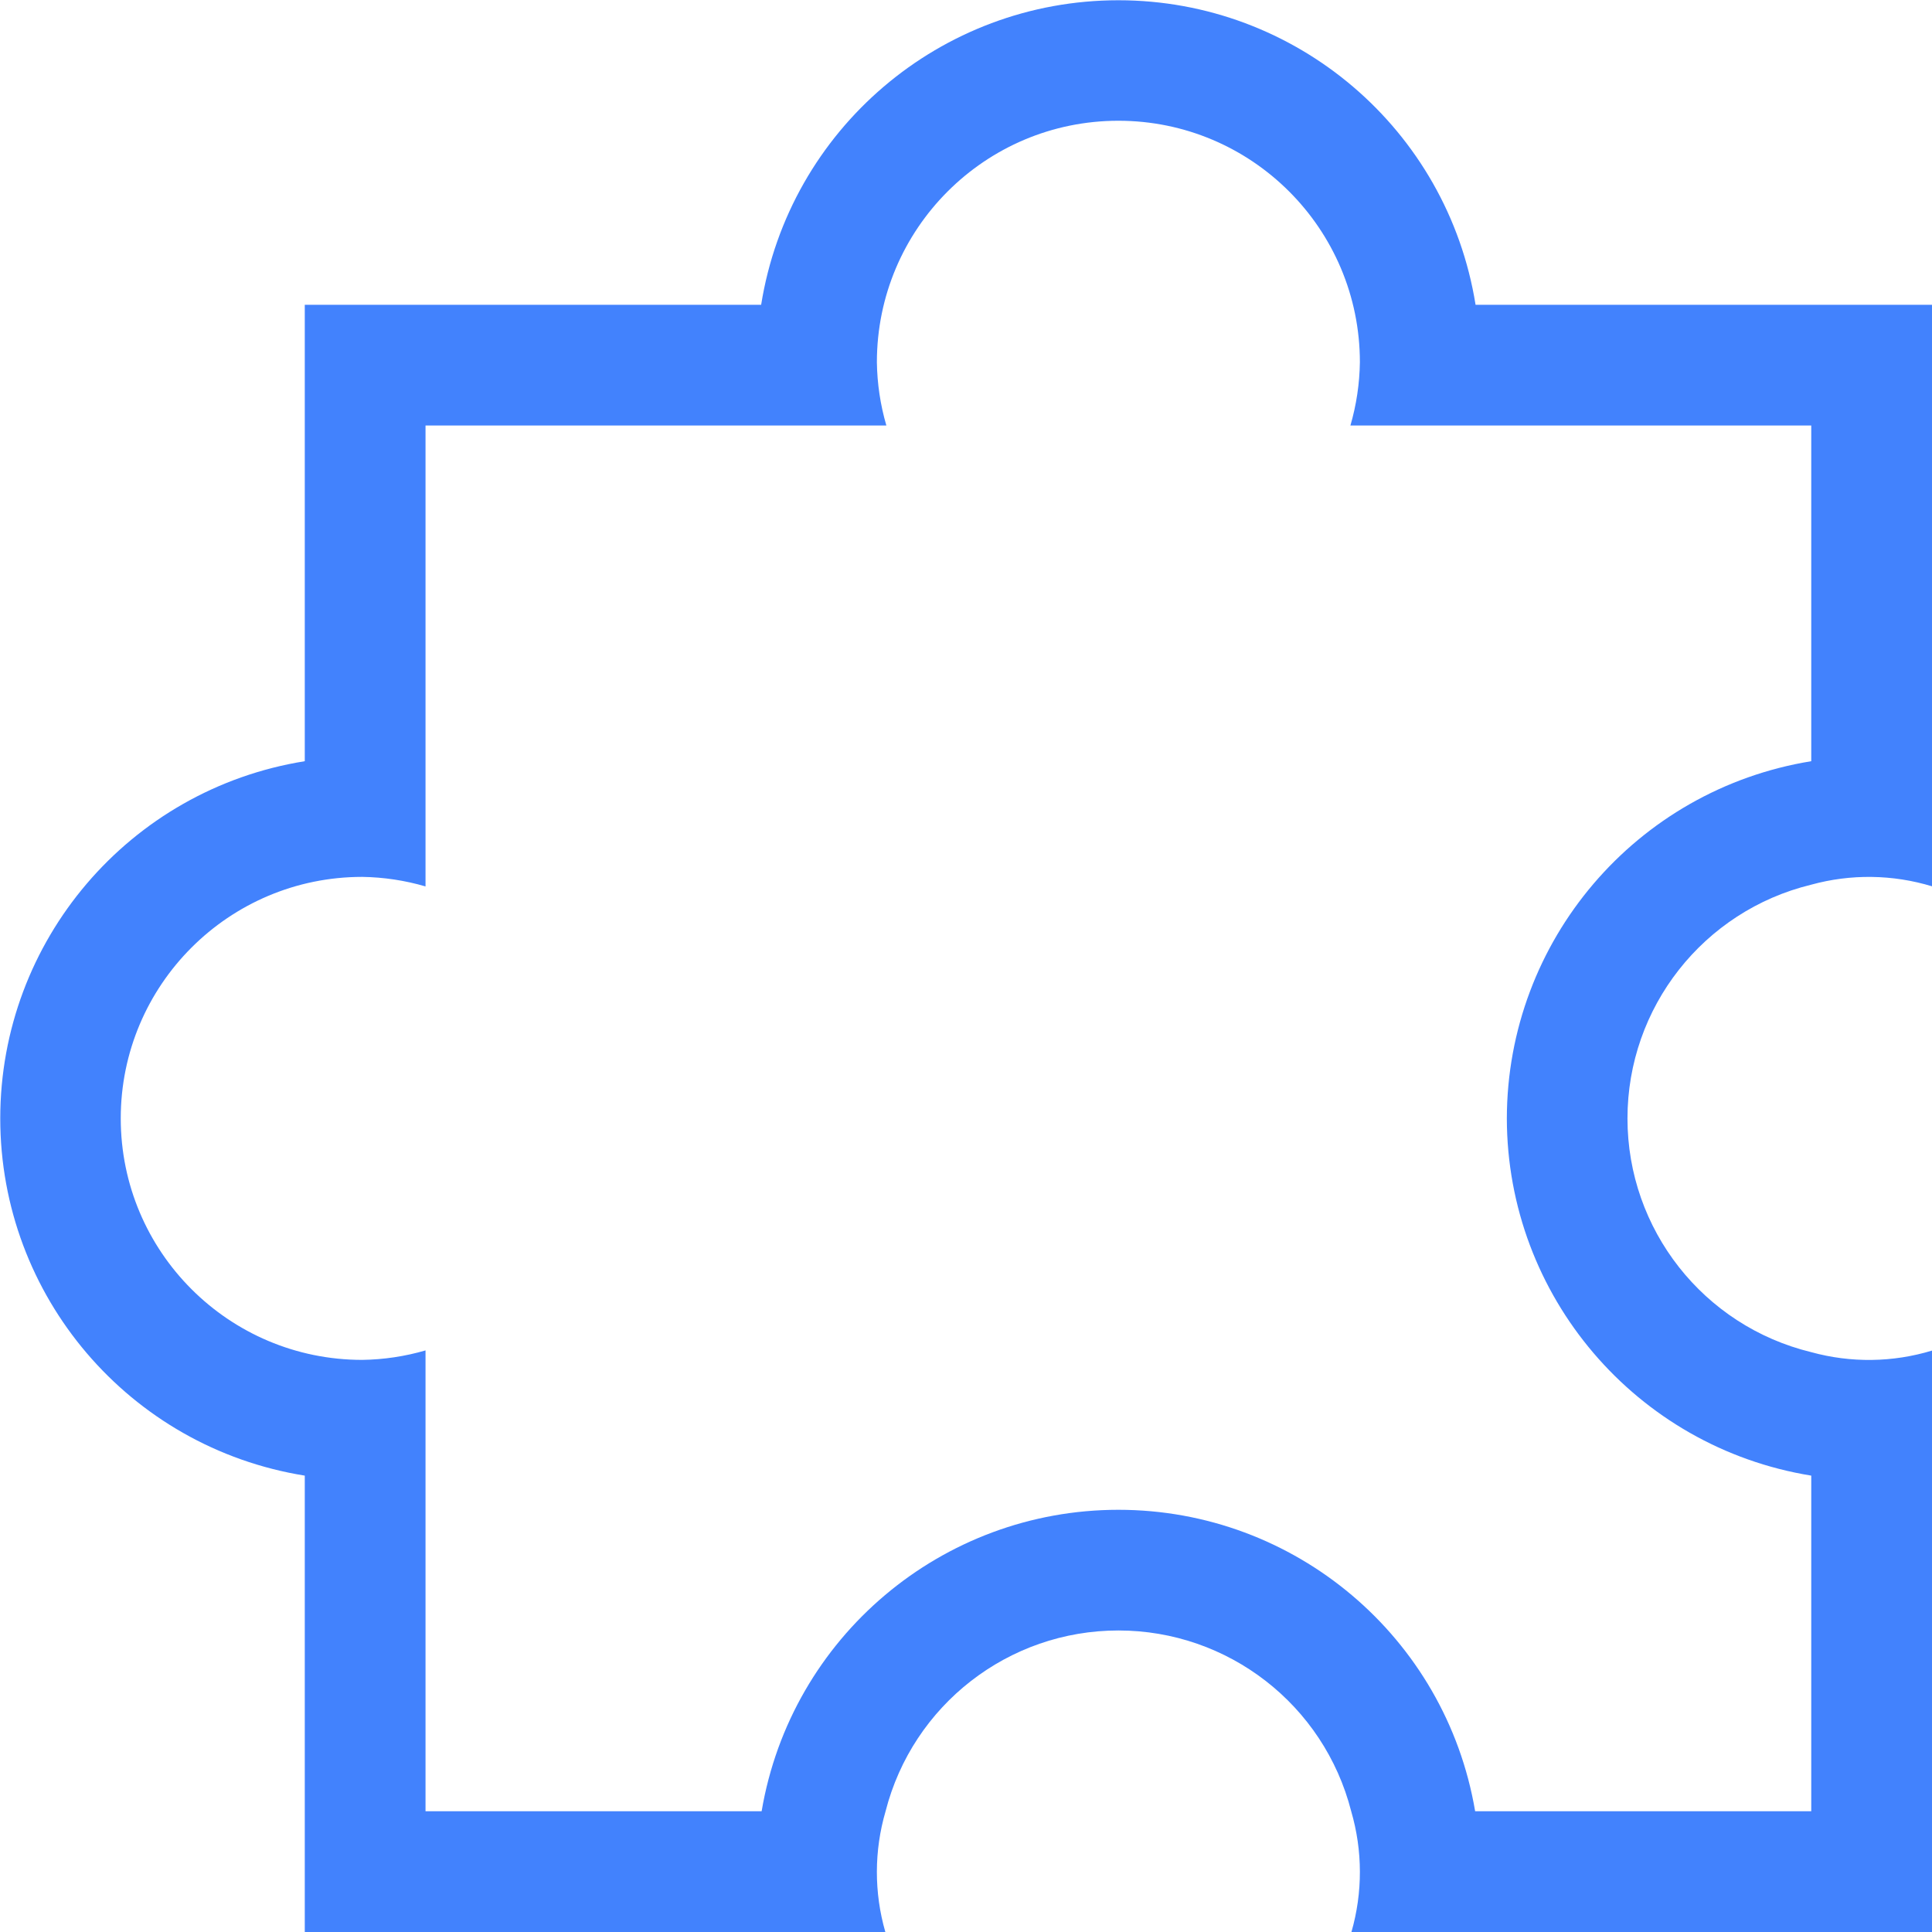
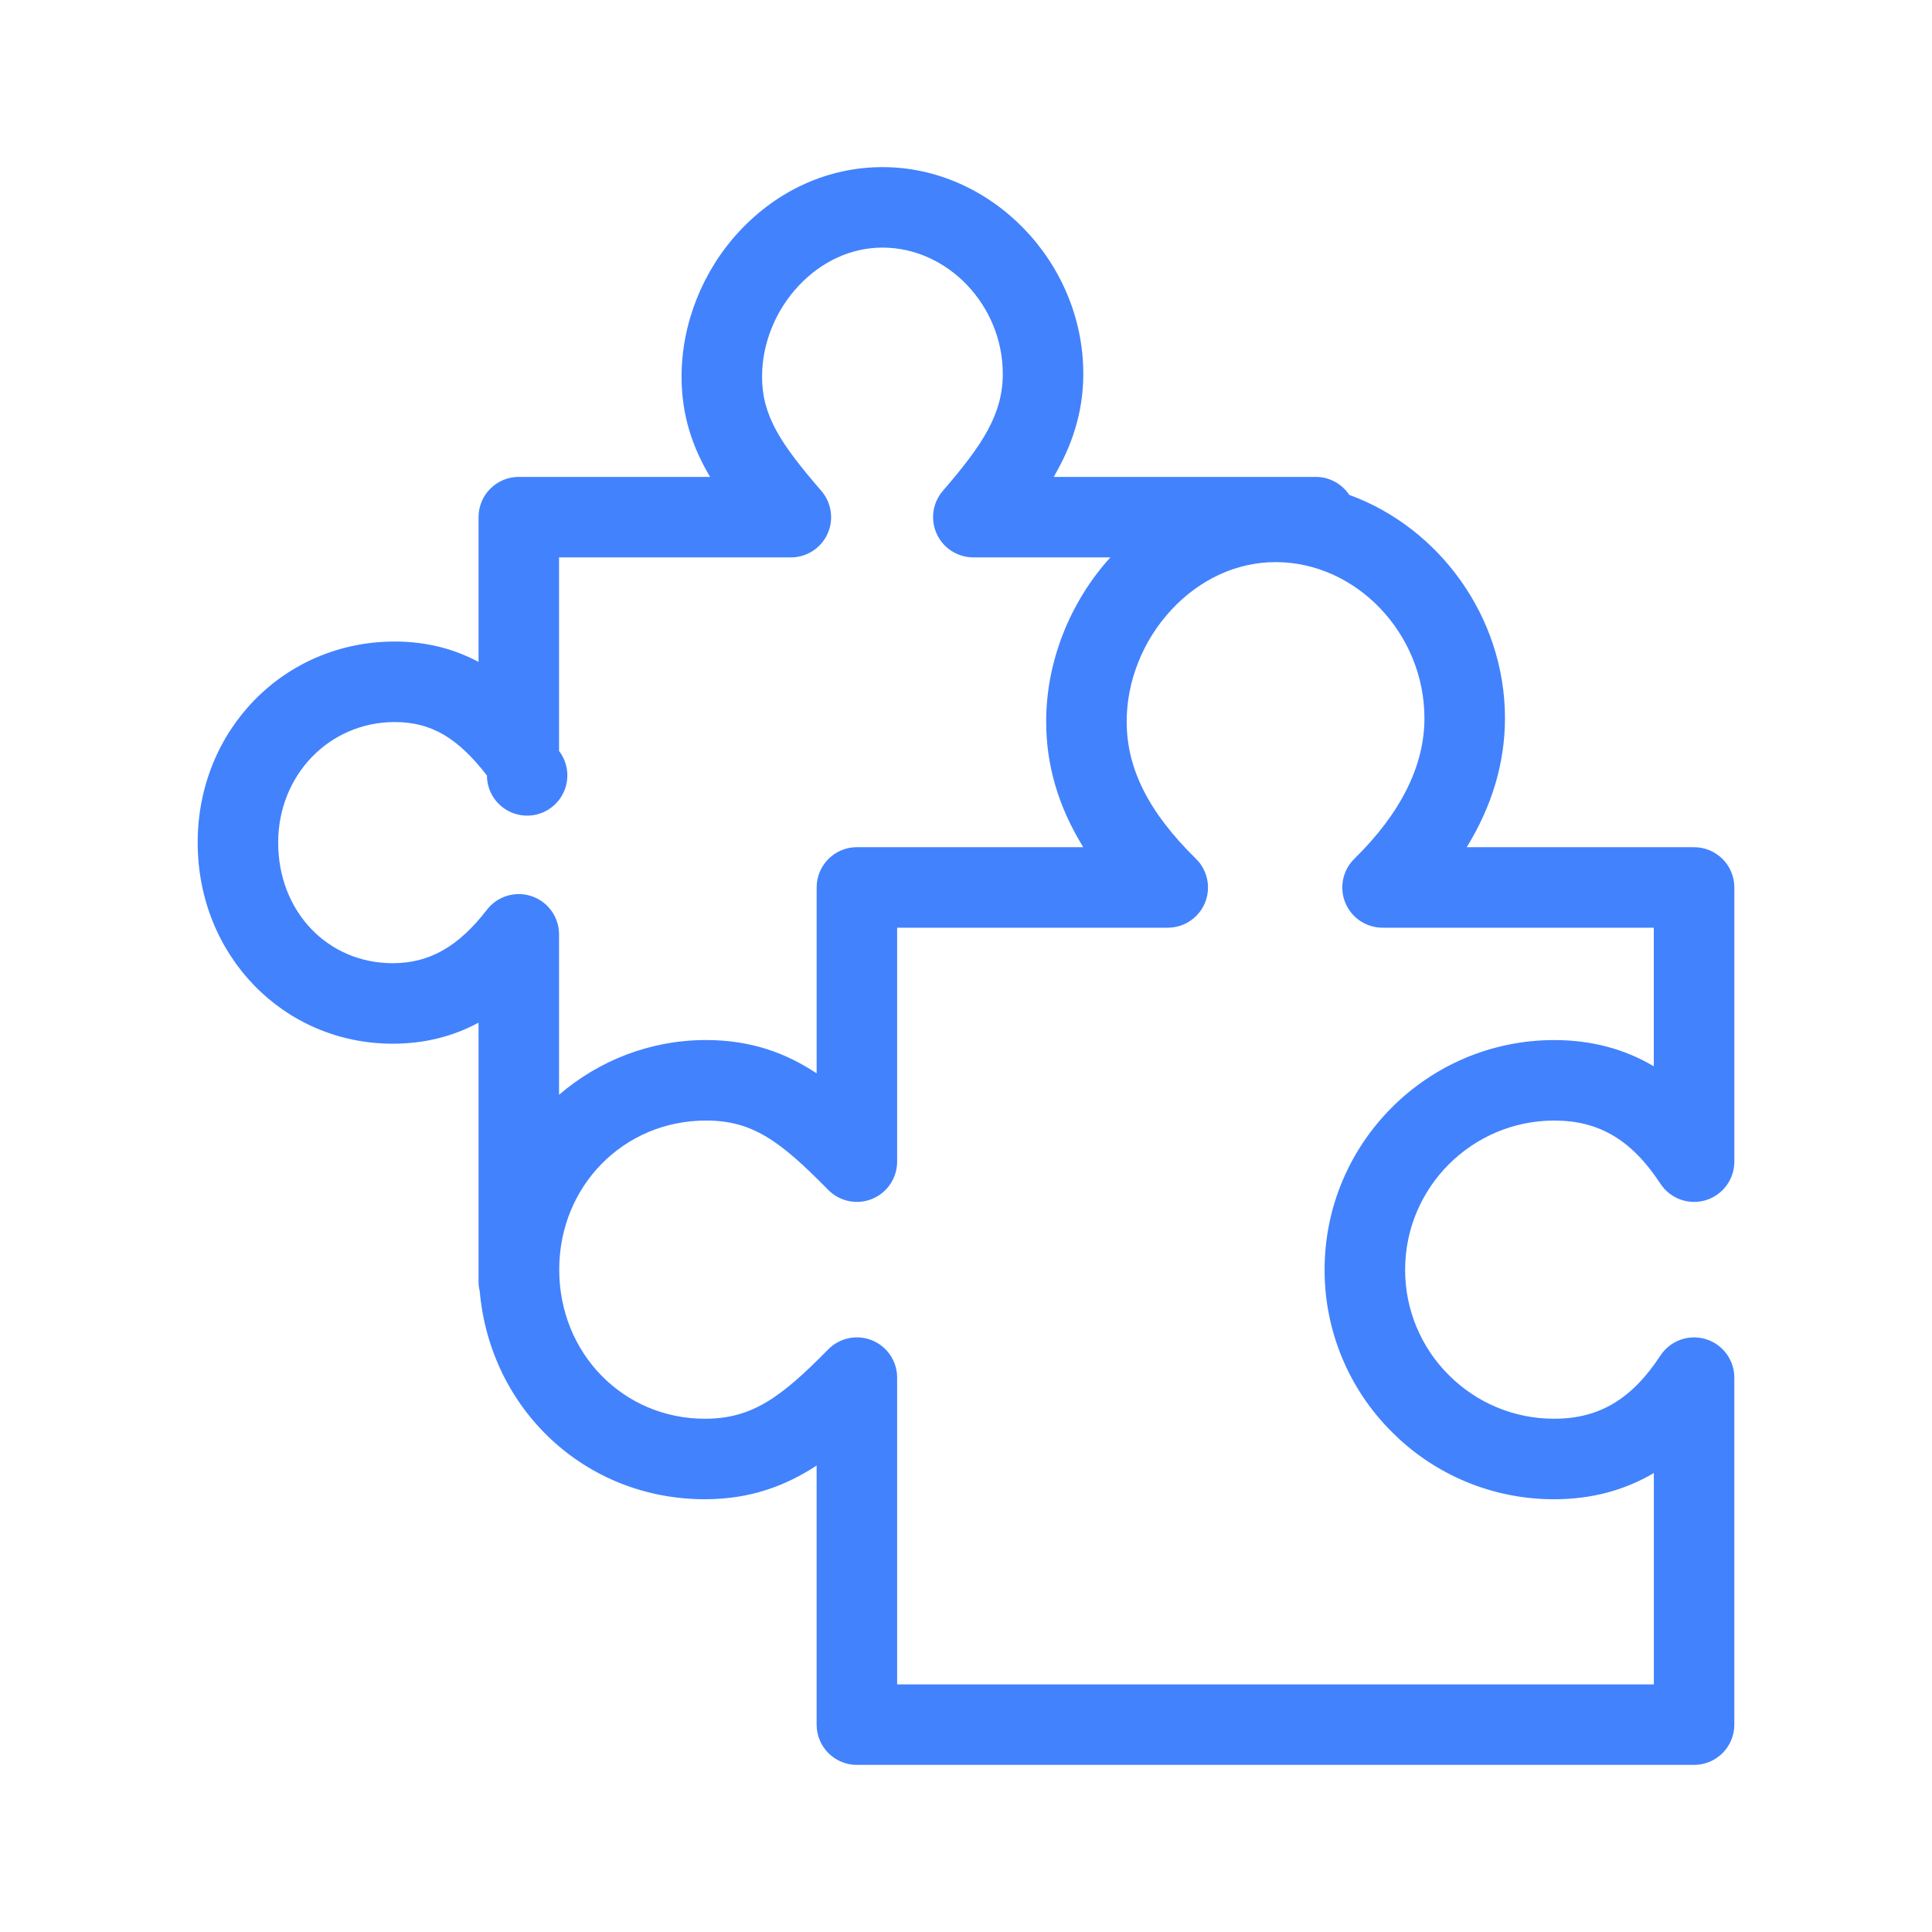
- <svg xmlns="http://www.w3.org/2000/svg" t="1664173094508" class="icon" viewBox="0 0 1024 1024" version="1.1" p-id="3725" width="128" height="128">
-   <path d="M782.08 161.536a191.744 191.744 0 0 0-378.656 0H161.536v241.92a191.744 191.744 0 0 0 0 378.656V1024h307.712a114.88 114.88 0 0 1 0.128-64 127.36 127.36 0 0 1 246.784 0 114.88 114.88 0 0 1 0.128 64H1024v-308.16a115.136 115.136 0 0 1-64 0.832 127.488 127.488 0 0 1 0-247.776 115.136 115.136 0 0 1 64 0.864V161.536z m16.576 431.232A192.128 192.128 0 0 0 960 782.112V960h-178.144a191.776 191.776 0 0 0-378.176 0H225.536v-244.256A126.336 126.336 0 0 1 192 720.768a128 128 0 0 1 0-256 126.336 126.336 0 0 1 33.536 5.056V225.536h244.256A126.336 126.336 0 0 1 464.768 192a128 128 0 0 1 256 0 126.336 126.336 0 0 1-5.024 33.536H960v177.92a192.128 192.128 0 0 0-161.344 189.312z" fill="#4282fd" p-id="3726" />
+ <svg xmlns="http://www.w3.org/2000/svg" t="1664176904561" class="icon" viewBox="0 0 1024 1024" version="1.1" p-id="24618" width="128" height="128">
+   <path d="M823.817 593.92c23.74 0 41.079 10.317 56.235 33.468a21.333 21.333 0 0 0 39.185-11.682V470.366a21.333 21.333 0 0 0-21.333-21.333H777.395c13.466-21.897 20.258-44.774 20.267-68.386-0.009-53.948-35.123-101.129-82.534-118.349a21.291 21.291 0 0 0-17.758-9.532H558.473c9.31-15.829 15.693-33.579 15.701-54.622-0.009-59.392-48.742-109.568-106.419-109.568-28.501 0-55.441 12.075-75.861 33.988-19.482 20.924-30.66 49.007-30.652 77.047 0 20.719 5.905 37.632 15.113 53.154H274.97a21.333 21.333 0 0 0-21.333 21.333v76.74c-12.1-6.46-26.718-10.812-44.416-10.812-58.564 0-104.448 46.805-104.448 106.556 0 59.767 45.414 106.598 103.398 106.598 16.495 0 31.582-3.686 45.466-11.136v137.387c0 1.715 0.256 3.371 0.64 4.983 5.538 62.652 55.936 110.217 119.33 110.217 23.996 0 42.846-7.117 59.221-17.869v137.335a21.333 21.333 0 0 0 21.333 21.333h443.733a21.333 21.333 0 0 0 21.333-21.333V730.18a21.333 21.333 0 0 0-39.177-11.691c-15.172 23.151-32.529 33.468-56.252 33.468a78.549 78.549 0 0 1-55.91-23.151 78.49 78.49 0 0 1-23.142-55.885c0.009-43.554 35.482-79.002 79.07-79.002z m-615.646-83.405c-34.628 0-60.732-27.486-60.732-63.923 0-35.831 27.145-63.889 61.781-63.889 19.174 0 33.331 8.209 48.862 28.331a21.316 21.316 0 1 0 38.221-13.03v-102.571h122.863a21.316 21.316 0 0 0 16.137-35.277c-21.709-25.131-31.394-39.834-31.394-60.544 0-17.374 6.997-34.859 19.209-47.966 12.262-13.158 28.109-20.412 44.629-20.412 34.551 0 63.744 30.643 63.753 66.901-0.009 21.376-10.701 37.658-31.753 62.003a21.333 21.333 0 0 0 16.137 35.285h72.636c-21.623 23.859-34.039 55.467-34.031 87.023 0 23.211 6.477 45.244 19.661 66.577h-119.979a21.333 21.333 0 0 0-21.333 21.333v98.534c-16.265-10.761-34.748-17.647-58.633-17.647-29.696 0-56.875 10.957-77.901 29.013v-85.043a21.333 21.333 0 0 0-38.221-13.03c-15.121 19.593-30.515 28.331-49.911 28.331z m529.562 248.465a120.892 120.892 0 0 0 86.076 35.652c19.49 0 37.12-4.651 52.762-13.901v112.034h-401.067V730.18a21.325 21.325 0 0 0-36.548-14.95c-24.969 25.404-40.337 36.736-65.34 36.736-43.298 0-77.218-34.714-77.218-79.036s34.176-79.019 77.807-79.019c24.687 0 39.296 10.829 64.751 36.736a21.299 21.299 0 0 0 23.287 4.796 21.35 21.35 0 0 0 13.261-19.746V491.699h143.411a21.316 21.316 0 0 0 14.942-36.548c-25.037-24.602-36.693-47.701-36.693-72.704-0.009-21.427 8.61-42.999 23.646-59.187 15.164-16.333 34.807-25.327 55.296-25.327 42.752 0 78.865 37.879 78.874 82.714-0.009 25.242-12.501 50.313-37.129 74.505a21.316 21.316 0 0 0 14.942 36.548h143.753v73.446c-15.633-9.242-33.246-13.892-52.753-13.892-67.115 0-121.728 54.579-121.728 121.685a120.969 120.969 0 0 0 35.669 86.042z" p-id="24619" fill="#4282fd" />
</svg>
